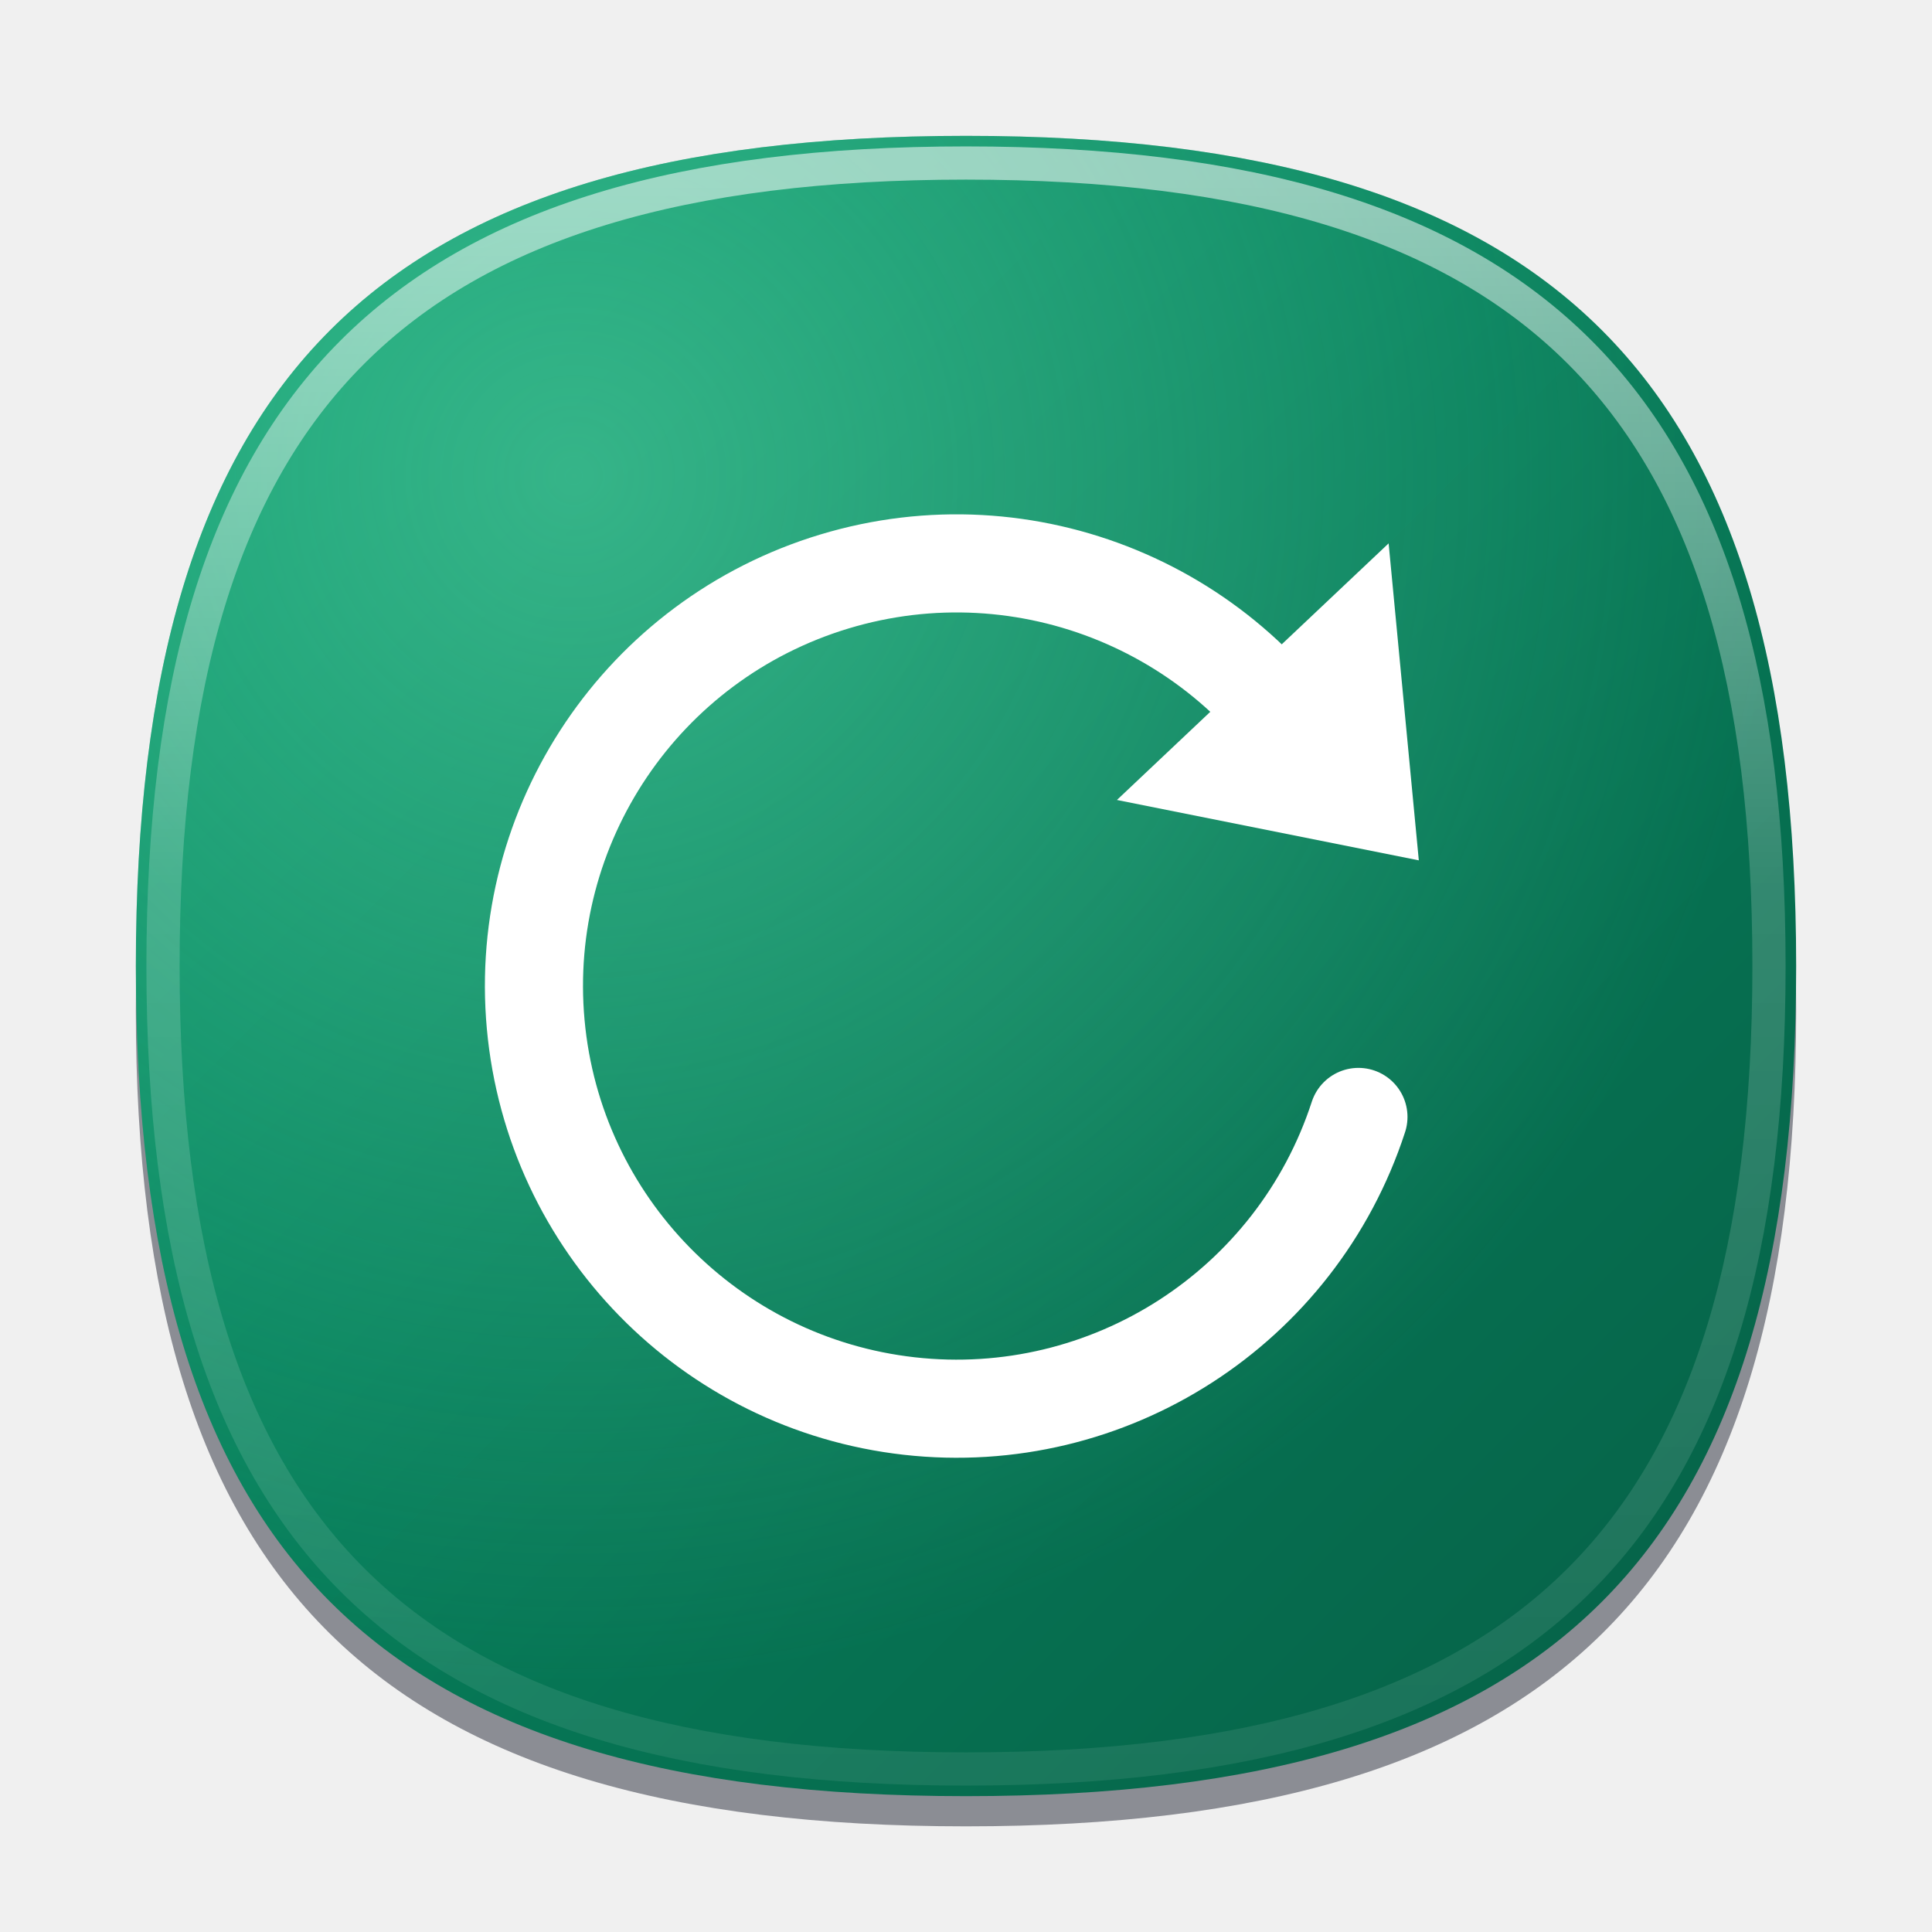
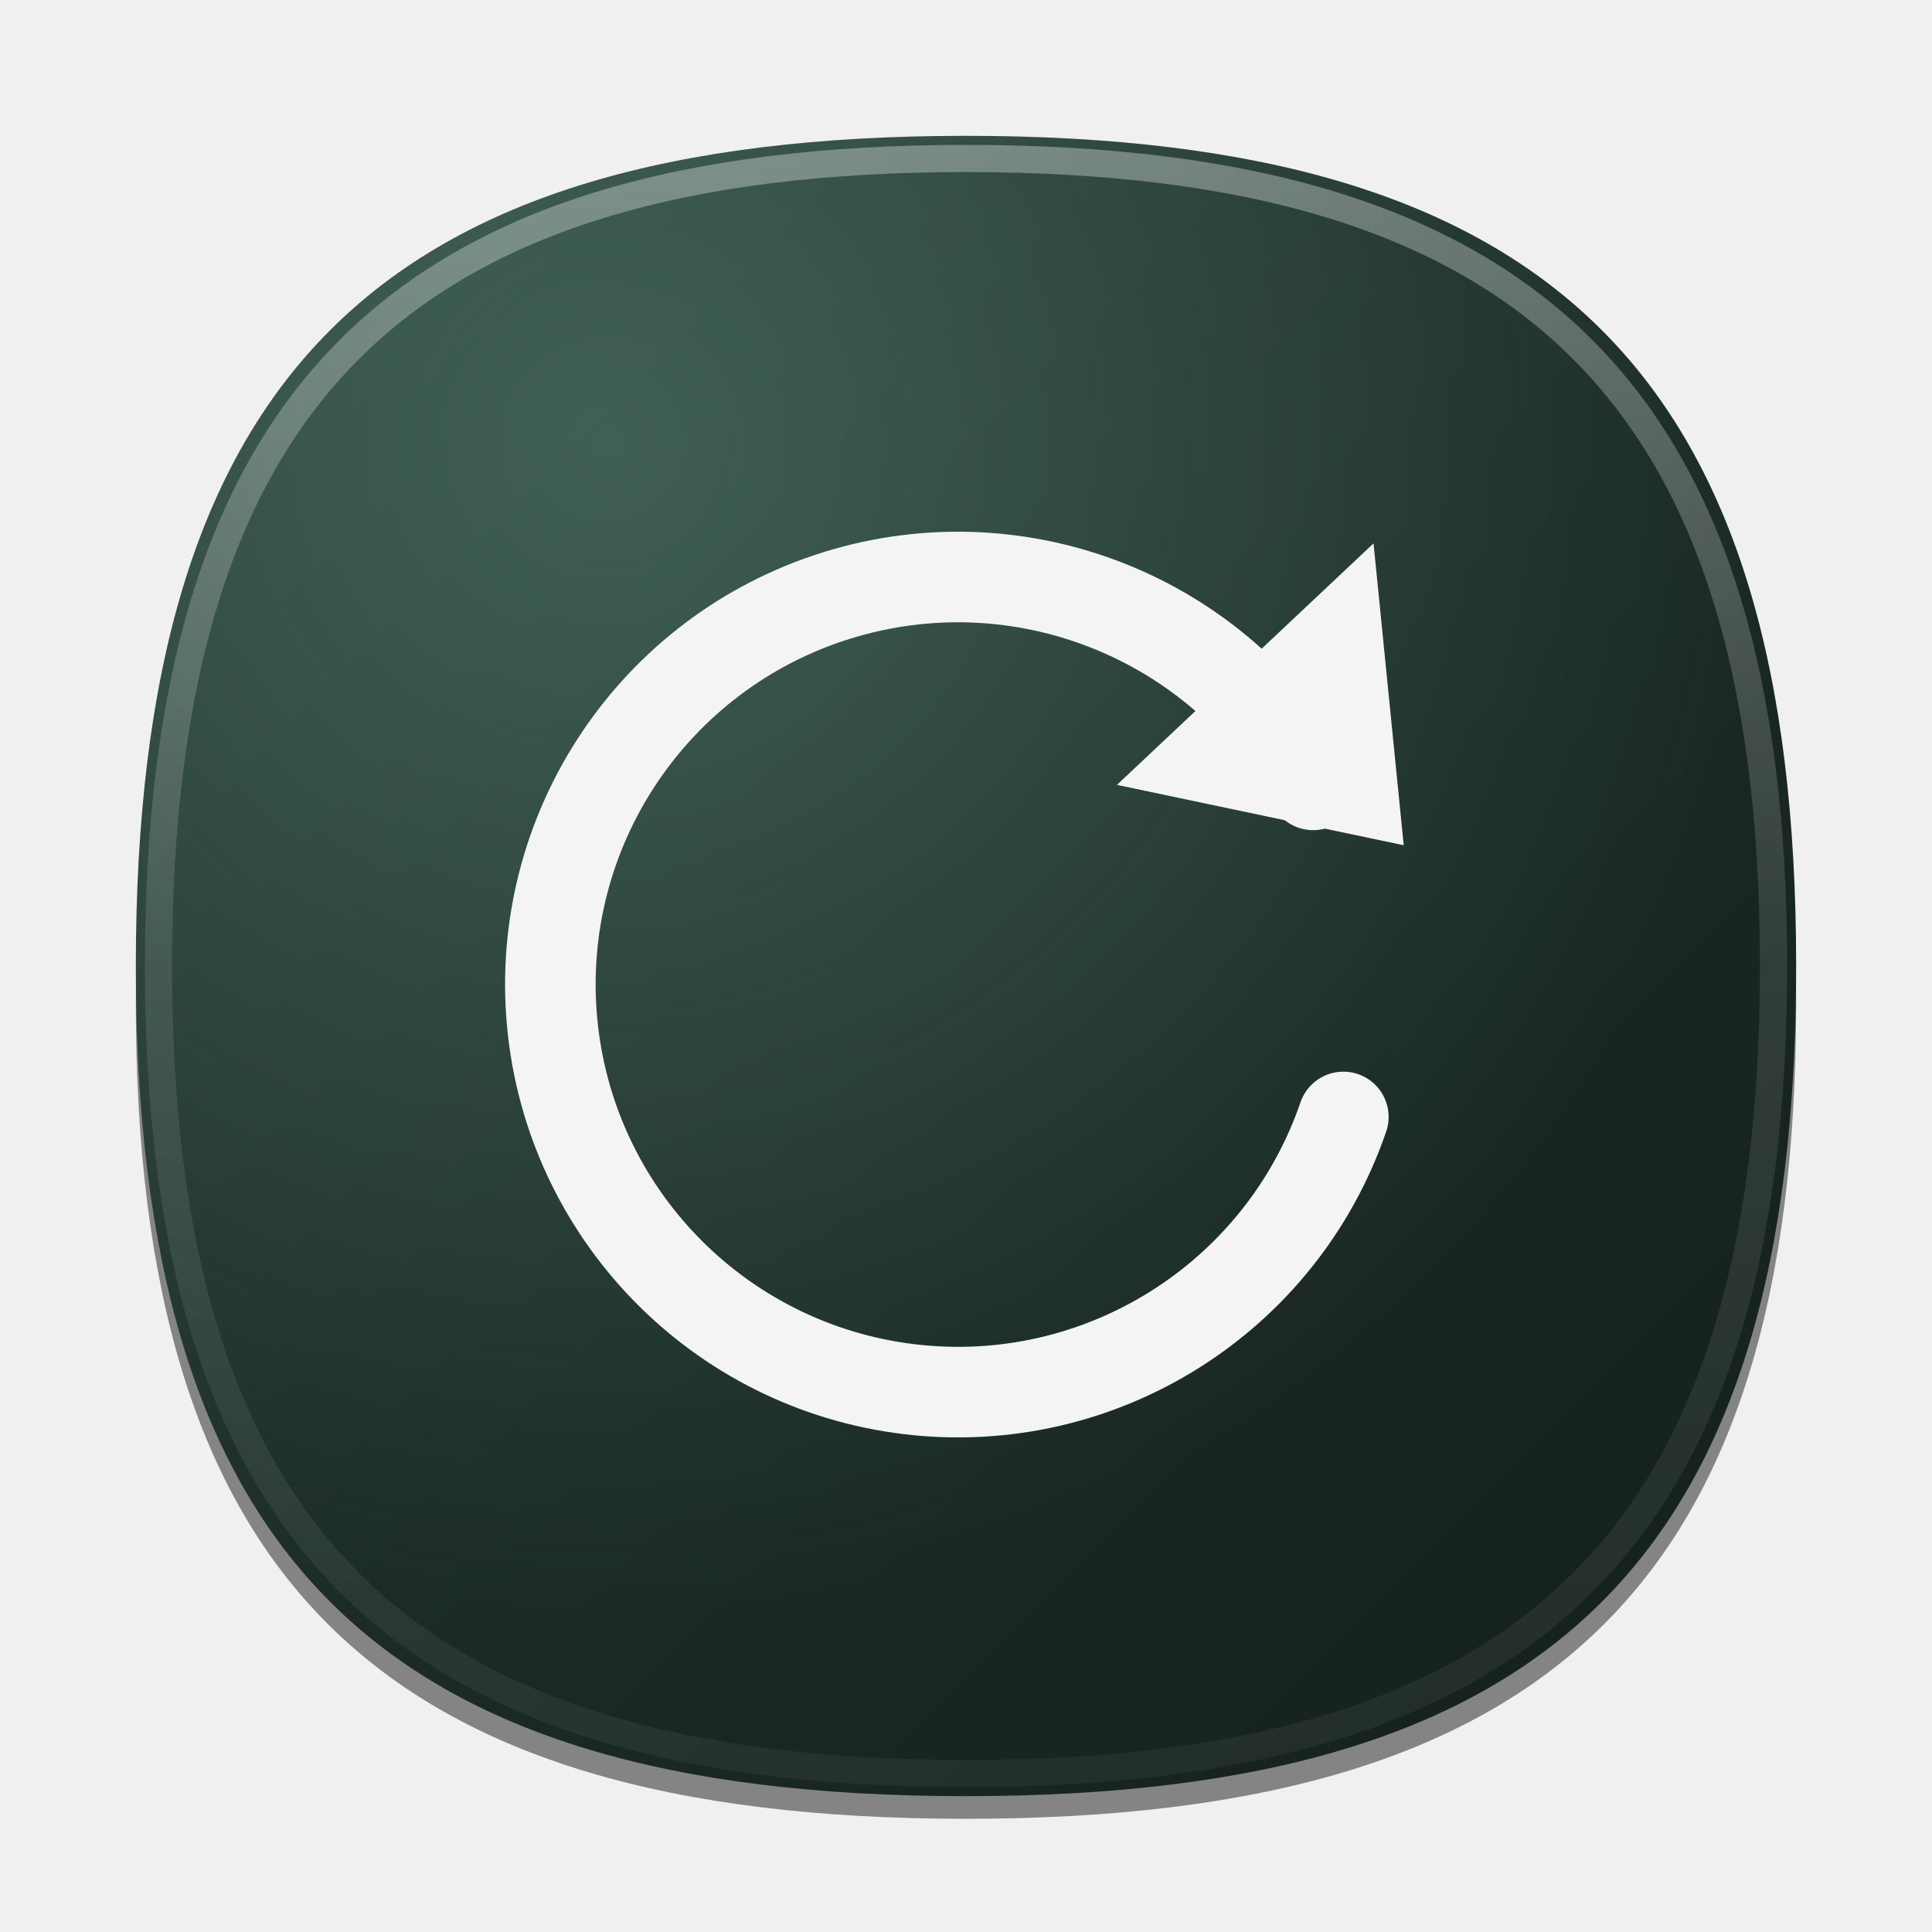
<svg xmlns="http://www.w3.org/2000/svg" viewBox="0 0 128 128" width="128" height="128">
  <defs>
    <linearGradient id="bgGrad" x1="0%" y1="0%" x2="100%" y2="100%">
-       <stop offset="0%" stop-color="#059669" />
-       <stop offset="100%" stop-color="#065f46" />
+       <stop offset="0%" stop-color="#243832" />
+       <stop offset="100%" stop-color="#141f1c" />
    </linearGradient>
-     <radialGradient id="luminousGlow" cx="26%" cy="20%" r="74%">
-       <stop offset="0%" stop-color="#6ee7b7" stop-opacity="0.46" />
-       <stop offset="100%" stop-color="#6ee7b7" stop-opacity="0.0" />
+     <radialGradient id="luminousGlow" cx="28%" cy="18%" r="72%">
+       <stop offset="0%" stop-color="#a7f3d0" stop-opacity="0.24" />
+       <stop offset="100%" stop-color="#a7f3d0" stop-opacity="0.0" />
    </radialGradient>
    <linearGradient id="contourBorder" x1="0%" y1="0%" x2="0%" y2="100%">
-       <stop offset="0%" stop-color="#ffffff" stop-opacity="0.55" />
-       <stop offset="45%" stop-color="#ffffff" stop-opacity="0.18" />
-       <stop offset="100%" stop-color="#ffffff" stop-opacity="0.08" />
+       <stop offset="0%" stop-color="#ffffff" stop-opacity="0.34" />
+       <stop offset="50%" stop-color="#ffffff" stop-opacity="0.11" />
+       <stop offset="100%" stop-color="#ffffff" stop-opacity="0.05" />
    </linearGradient>
  </defs>
-   <path d="M 64,13 C 103,13 119,29 119,67 C 119,105 103,121 64,121 C 25,121 9,105 9,67 C 9,29 25,13 64,13 Z" fill="#020617" fill-opacity="0.42" />
+   <path d="M 64,12.5 C 103,12.5 119,28.5 119,66.5 C 119,104.5 103,120.5 64,120.5 C 25,120.5 9,104.5 9,66.5 C 9,28.5 25,12.5 64,12.5 Z" fill="#050507" fill-opacity="0.46" />
  <path d="M 64,9 C 103,9 119,25 119,64 C 119,103 103,119 64,119 C 25,119 9,103 9,64 C 9,25 25,9 64,9 Z" fill="url(#bgGrad)" />
  <path d="M 64,9 C 103,9 119,25 119,64 C 119,103 103,119 64,119 C 25,119 9,103 9,64 C 9,25 25,9 64,9 Z" fill="url(#luminousGlow)" />
-   <path d="M 64,10.8 C 101.5,10.8 117.2,26.5 117.2,64 C 117.2,101.5 101.5,117.2 64,117.2 C 26.5,117.2 10.8,101.5 10.8,64 C 10.8,26.5 26.5,10.8 64,10.8 Z" fill="none" stroke="url(#contourBorder)" stroke-width="2.2" />
+   <path d="M 64,10.5 C 101.6,10.5 117.5,26.4 117.5,64 C 117.5,101.6 101.6,117.5 64,117.5 C 26.4,117.5 10.5,101.6 10.5,64 C 10.5,26.4 26.4,10.5 64,10.5 Z" fill="none" stroke="url(#contourBorder)" stroke-width="1.8" />
  <g>
-     <path d="M 88,52 A 28,28 0 1 0 90,74" fill="none" stroke="#ffffff" stroke-width="6.5" stroke-linecap="round" />
-     <polygon points="92,36 94,57 74,53" fill="#ffffff" />
+     <path d="M 87,52 A 27,27 0 1 0 89,74" fill="none" stroke="#f4f4f5" stroke-width="6" stroke-linecap="round" />
+     <polygon points="91,36 93,56 74,52" fill="#f4f4f5" />
  </g>
</svg>
